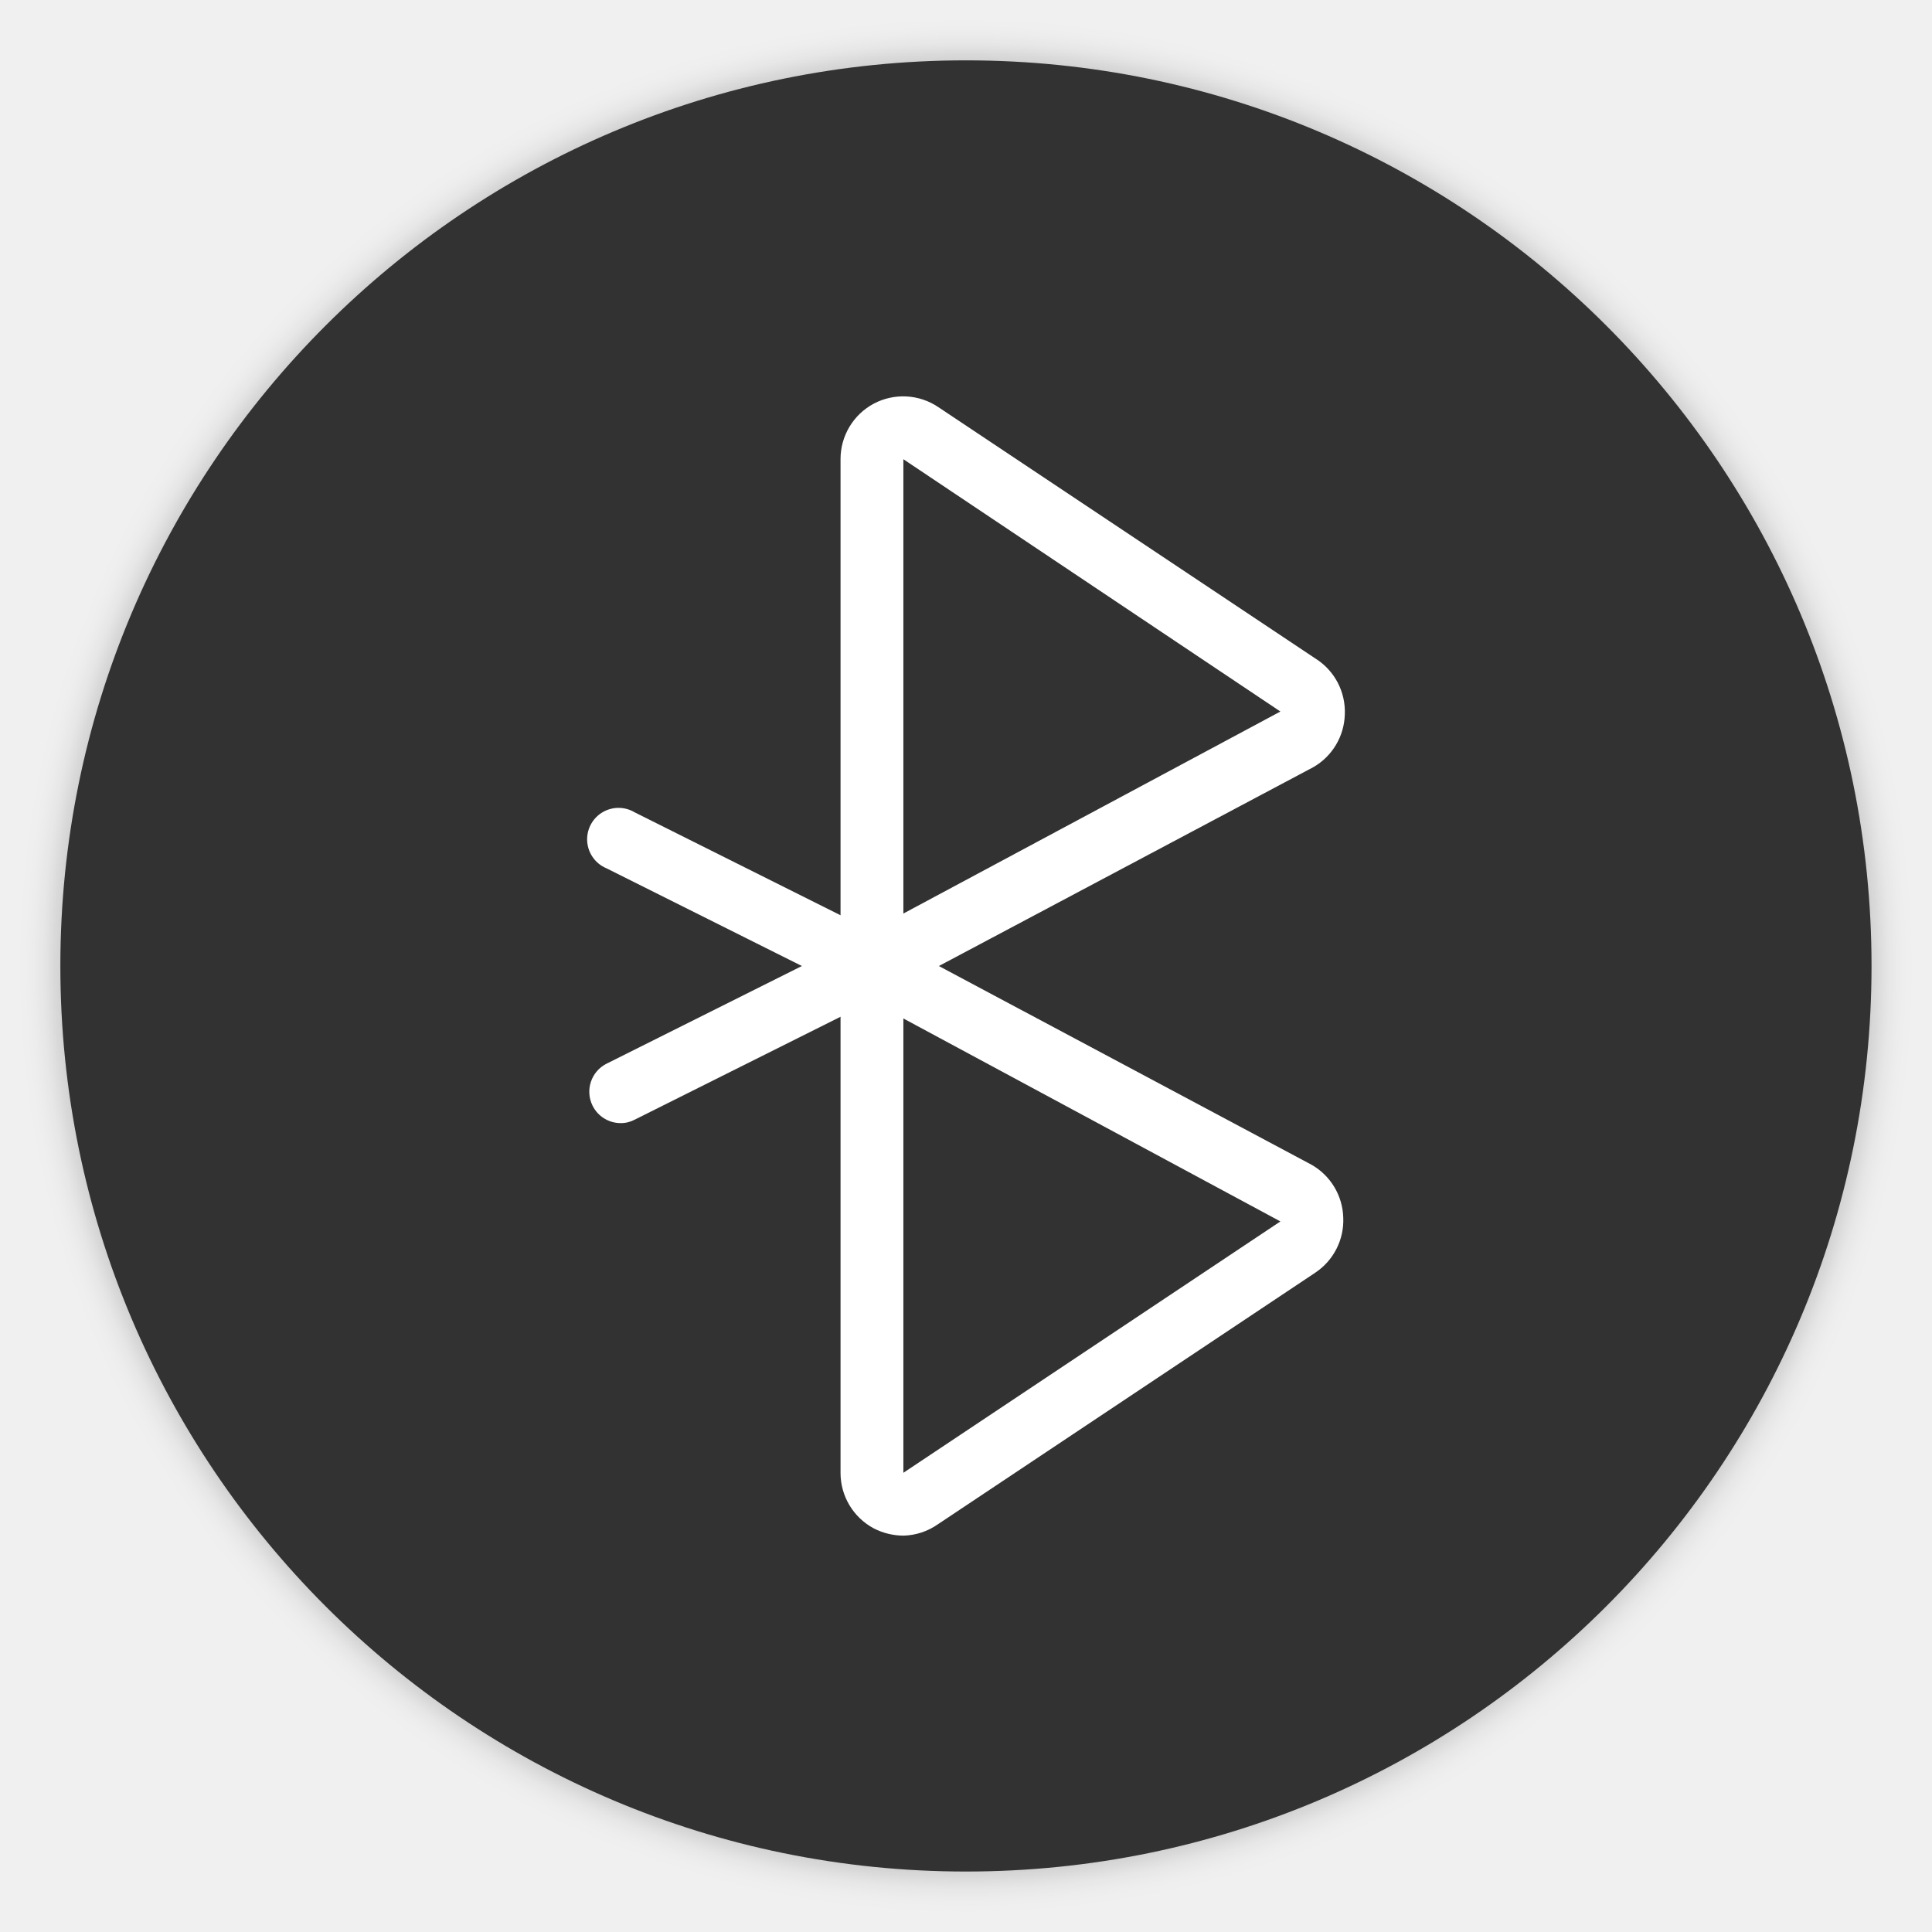
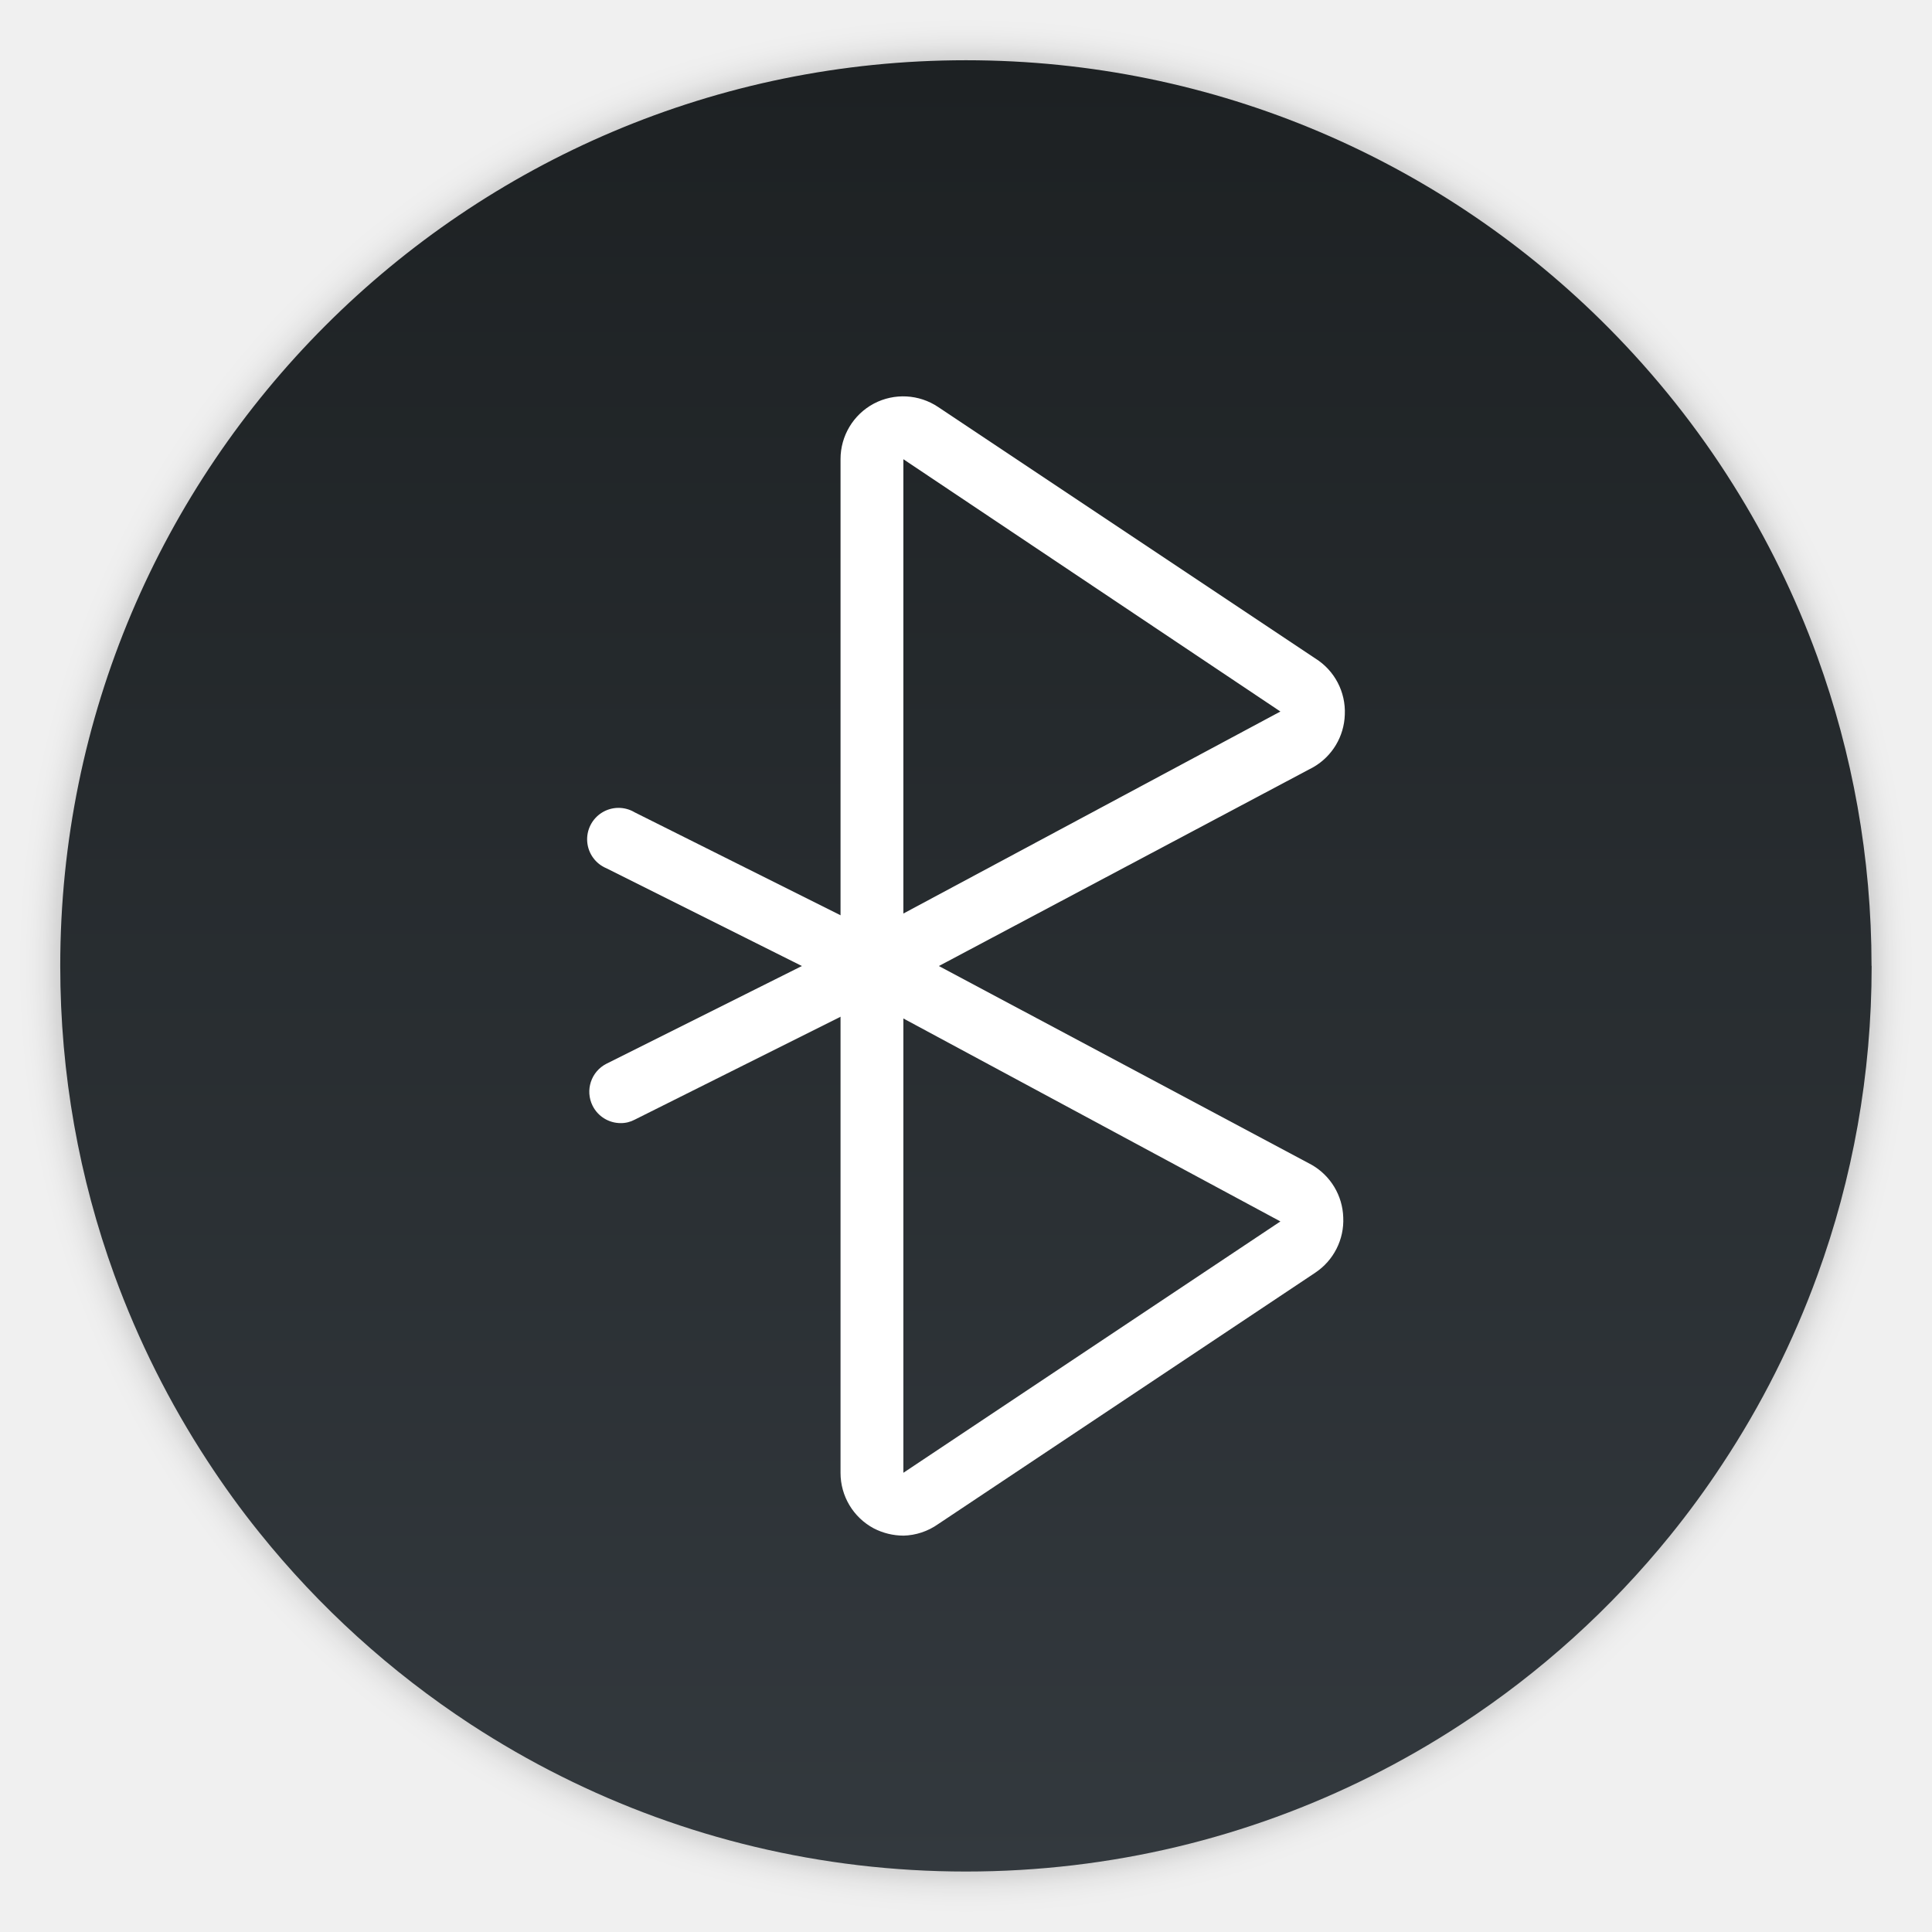
<svg xmlns="http://www.w3.org/2000/svg" width="64" height="64" version="1.1" viewBox="0 0 16.933 16.933">
  <defs>
-     <filter id="filter11290" x="-.024" y="-.024" width="1.048" height="1.048" color-interpolation-filters="sRGB">
+     <style type="text/css" />
+     <style type="text/css" />
+     <filter id="filter11290-6" x="-.024" y="-.024" width="1.048" height="1.048" color-interpolation-filters="sRGB">
      <feGaussianBlur stdDeviation="0.159" />
    </filter>
-     <style type="text/css" />
-     <style type="text/css" />
+     <linearGradient id="linearGradient971" x1="8.388" x2="8.388" y1="16.432" y2=".603" gradientTransform="translate(-4e-6,2.193e-4)" gradientUnits="userSpaceOnUse">
+       <stop stop-color="#33393e" offset="0" />
+       <stop stop-color="#1d2123" offset="1" />
+     </linearGradient>
  </defs>
-   <circle cx="-356.9" cy="-328.38" r="0" fill="#5e4aa6" stroke-width=".265" />
-   <circle cx="-65.981" cy="6.44" r="0" fill="#5e4aa6" fill-rule="evenodd" stroke-width=".265" />
-   <circle cx="8.466" cy="8.466" r="7.938" filter="url(#filter11290)" opacity=".25" stroke-width=".14" />
-   <circle cx="8.466" cy="8.466" r="7.937" fill="#323232" stroke-width=".963" style="paint-order:stroke markers fill" />
-   <circle cx="-330.38" cy="-328.37" r="0" fill="#5e4aa6" stroke-width=".265" />
+   <circle cx="8.466" cy="8.466" r="7.938" filter="url(#filter11290-6)" opacity=".25" stroke-width=".14" />
+   <path d="m16.404 8.467c0 0.952-0.167 1.864-0.475 2.709-0.214 0.588-0.494 1.143-0.834 1.657-0.142 0.216-0.295 0.425-0.457 0.625-0.52 0.642-1.137 1.201-1.831 1.654-0.255 0.167-0.521 0.32-0.795 0.457-1.067 0.534-2.271 0.834-3.546 0.834s-2.479-0.3-3.546-0.834c-0.275-0.137-0.54-0.29-0.796-0.457-0.702-0.46-1.327-1.027-1.851-1.68-0.163-0.202-0.315-0.413-0.457-0.631-0.33-0.505-0.604-1.051-0.814-1.627-0.307-0.845-0.474-1.757-0.474-2.708 0-4.384 3.554-7.938 7.938-7.938 2.2 0 4.192 0.895 5.629 2.342 0.414 0.417 0.783 0.879 1.096 1.379 0.296 0.471 0.544 0.976 0.737 1.507 0.307 0.846 0.475 1.758 0.475 2.709z" fill="url(#linearGradient971)" stroke-width=".031" />
+   <g fill="#5e4aa6" stroke-width=".265">
+     <circle cx="-356.9" cy="-328.38" r="0" />
+     <circle cx="-65.981" cy="6.44" r="0" fill-rule="evenodd" />
+     <circle cx="-330.38" cy="-328.37" r="0" />
+   </g>
  <g transform="matrix(.012908 0 0 .012908 2.1348 1.8577)" fill="#fff">
    <path d="m448 898.77a44.16 44.16 0 0 1-20.053-4.907 42.667 42.667 0 0 1-22.613-37.76v-688.21a42.667 42.667 0 0 1 22.613-37.76 42.667 42.667 0 0 1 43.733 2.347l256 170.67a42.667 42.667 0 0 1 20.053 38.187 42.667 42.667 0 0 1-21.333 35.627l-254.29 135.04 253.23 135.04a42.667 42.667 0 0 1 21.333 35.627 42.667 42.667 0 0 1-18.987 37.547l-256 170.67a42.667 42.667 0 0 1-23.68 7.893zm0-351.15v308.48l256-170.67zm0-379.73v308.48l256-137.17z" p-id="1892" />
    <path d="m256 618.67a21.333 21.333 0 0 1-18.987-11.733 21.333 21.333 0 0 1 9.387-28.587l170.67-85.333a21.333 21.333 0 1 1 19.2 37.973l-170.67 85.333a19.84 19.84 0 0 1-9.6 2.347z" p-id="1893" />
    <path d="m426.67 533.33a19.84 19.84 0 0 1-9.6-2.347l-170.67-85.333a21.333 21.333 0 1 1 19.2-37.973l170.67 85.333a21.333 21.333 0 0 1 9.387 28.587 21.333 21.333 0 0 1-18.987 11.733z" p-id="1894" />
  </g>
-   <g transform="translate(16.753 -12.801)" fill="#5e4aa6" stroke-width=".265">
-     <circle cx="-330.35" cy="-328.38" r="0" />
-     <circle cx="-299.17" cy="-337.27" r="0" />
-     <circle cx="-299.81" cy="-339.42" r="0" />
-     <circle cx="-302.25" cy="-338.13" r="0" />
-     <circle cx="-301.89" cy="-335.91" r="0" />
-     <circle cx="-304.76" cy="-351.05" r="0" />
-     <circle cx="-304.83" cy="-349.54" r="0" />
-     <circle cx="-359.94" cy="-336.91" r="0" />
+   <g fill="#5e4aa6">
+     <g transform="translate(16.753 -12.801)" stroke-width=".265">
+       <circle cx="-330.35" cy="-328.38" r="0" />
+       <circle cx="-299.17" cy="-337.27" r="0" />
+       <circle cx="-299.81" cy="-339.42" r="0" />
+       <circle cx="-302.25" cy="-338.13" r="0" />
+       <circle cx="-301.89" cy="-335.91" r="0" />
+       <circle cx="-304.76" cy="-351.05" r="0" />
+       <circle cx="-304.83" cy="-349.54" r="0" />
+       <circle cx="-359.94" cy="-336.91" r="0" />
+     </g>
+     <circle cx="-308.76" cy="-340.71" r="0" stroke-width=".265" />
+     <circle cx="-281.45" cy="-340.71" r="0" stroke-width=".265" />
+     <g transform="matrix(.26458 0 0 .26458 21.597 -12.341)">
+       <circle cx="-1067.5" cy="-1273.4" r="0" />
+       <circle cx="32.006" cy="-7.874" r="0" fill-rule="evenodd" />
+       <g transform="matrix(3.7796,0,0,3.7796,88.949,-11.39)" stroke-width=".265">
+         <circle cx="-280.67" cy="-338.3" r="0" />
+         <circle cx="10.243" cy="-3.476" r="0" fill-rule="evenodd" />
+         <circle cx="-300.96" cy="-332.03" r="0" />
+         <circle cx="-278.63" cy="-338.38" r="0" />
+       </g>
+     </g>
  </g>
</svg>
